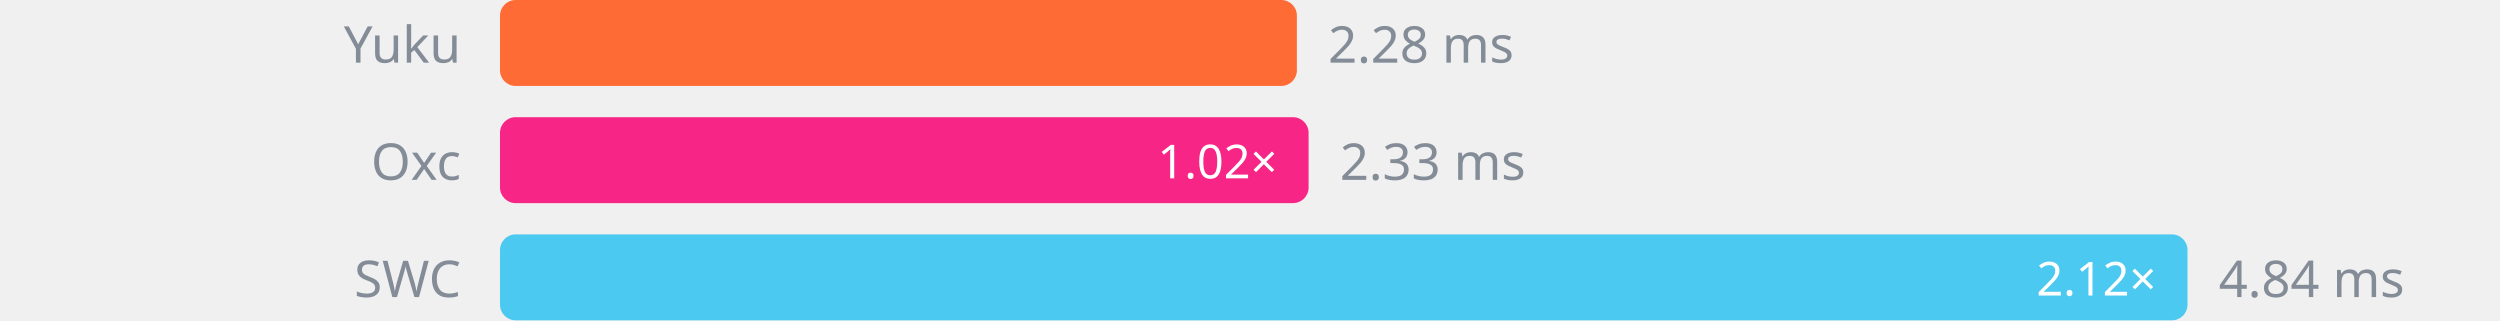
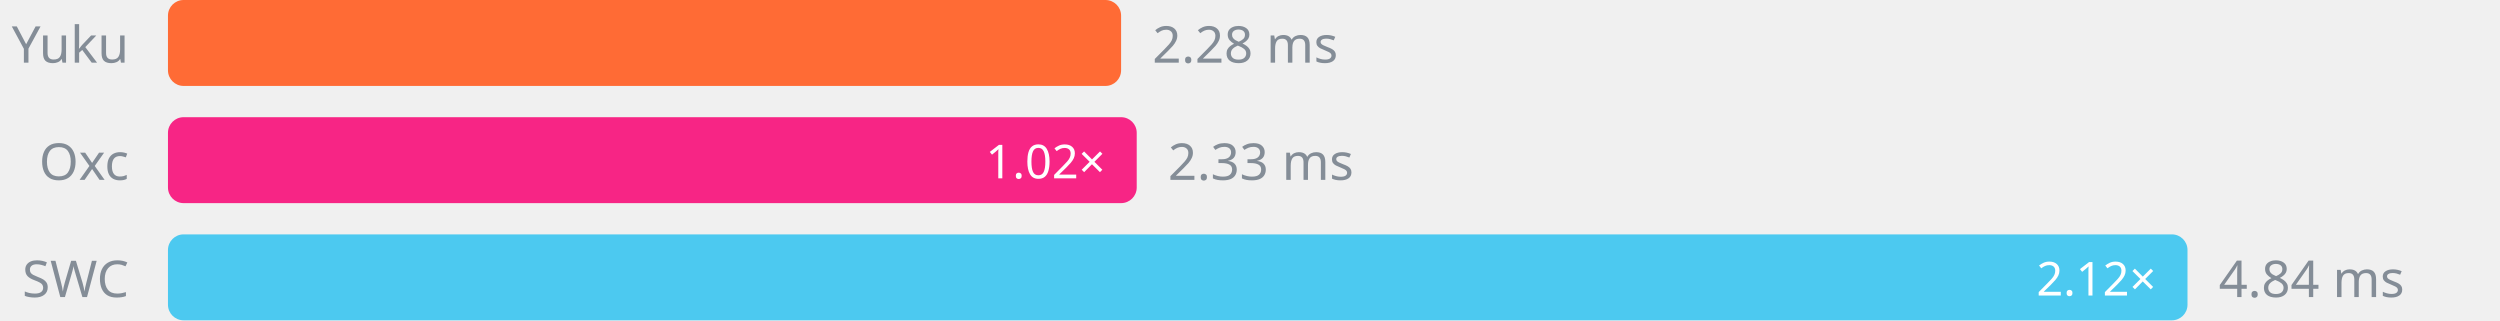
<svg xmlns="http://www.w3.org/2000/svg" width="640" height="82" viewBox="0 0 640 82">
  <style>
    text { font: 13px -apple-system, BlinkMacSystemFont, "Segoe UI", "Noto Sans", Helvetica, Arial, sans-serif; fill: #848d97; dominant-baseline: central; font-variant-numeric: tabular-nums }
    .ratio { font-size: 12px; fill: #fff }
  </style>
-   <text x="118" y="11" text-anchor="end">Yuku</text>
-   <rect x="128" y="0" width="204" height="22" rx="4" fill="#FF6B35" />
-   <text x="340" y="11">2.28 ms</text>
-   <text x="118" y="41" text-anchor="end">Oxc</text>
-   <rect x="128" y="30" width="207" height="22" rx="4" fill="#F72585" />
-   <text x="343" y="41">2.33 ms</text>
-   <text class="ratio" x="327" y="41" text-anchor="end">1.02×</text>
-   <text x="118" y="71" text-anchor="end">SWC</text>
-   <rect x="128" y="60" width="432" height="22" rx="4" fill="#4CC9F0" />
+   <text x="33" y="11" text-anchor="end">Yuku</text>
+   <rect x="43" y="0" width="244" height="22" rx="4" fill="#FF6B35" />
+   <text x="295" y="11">2.28 ms</text>
+   <text x="33" y="41" text-anchor="end">Oxc</text>
+   <rect x="43" y="30" width="248" height="22" rx="4" fill="#F72585" />
+   <text x="299" y="41">2.33 ms</text>
+   <text class="ratio" x="283" y="41" text-anchor="end">1.02×</text>
+   <text x="33" y="71" text-anchor="end">SWC</text>
+   <rect x="43" y="60" width="517" height="22" rx="4" fill="#4CC9F0" />
  <text x="568" y="71">4.84 ms</text>
  <text class="ratio" x="552" y="71" text-anchor="end">2.12×</text>
</svg>
